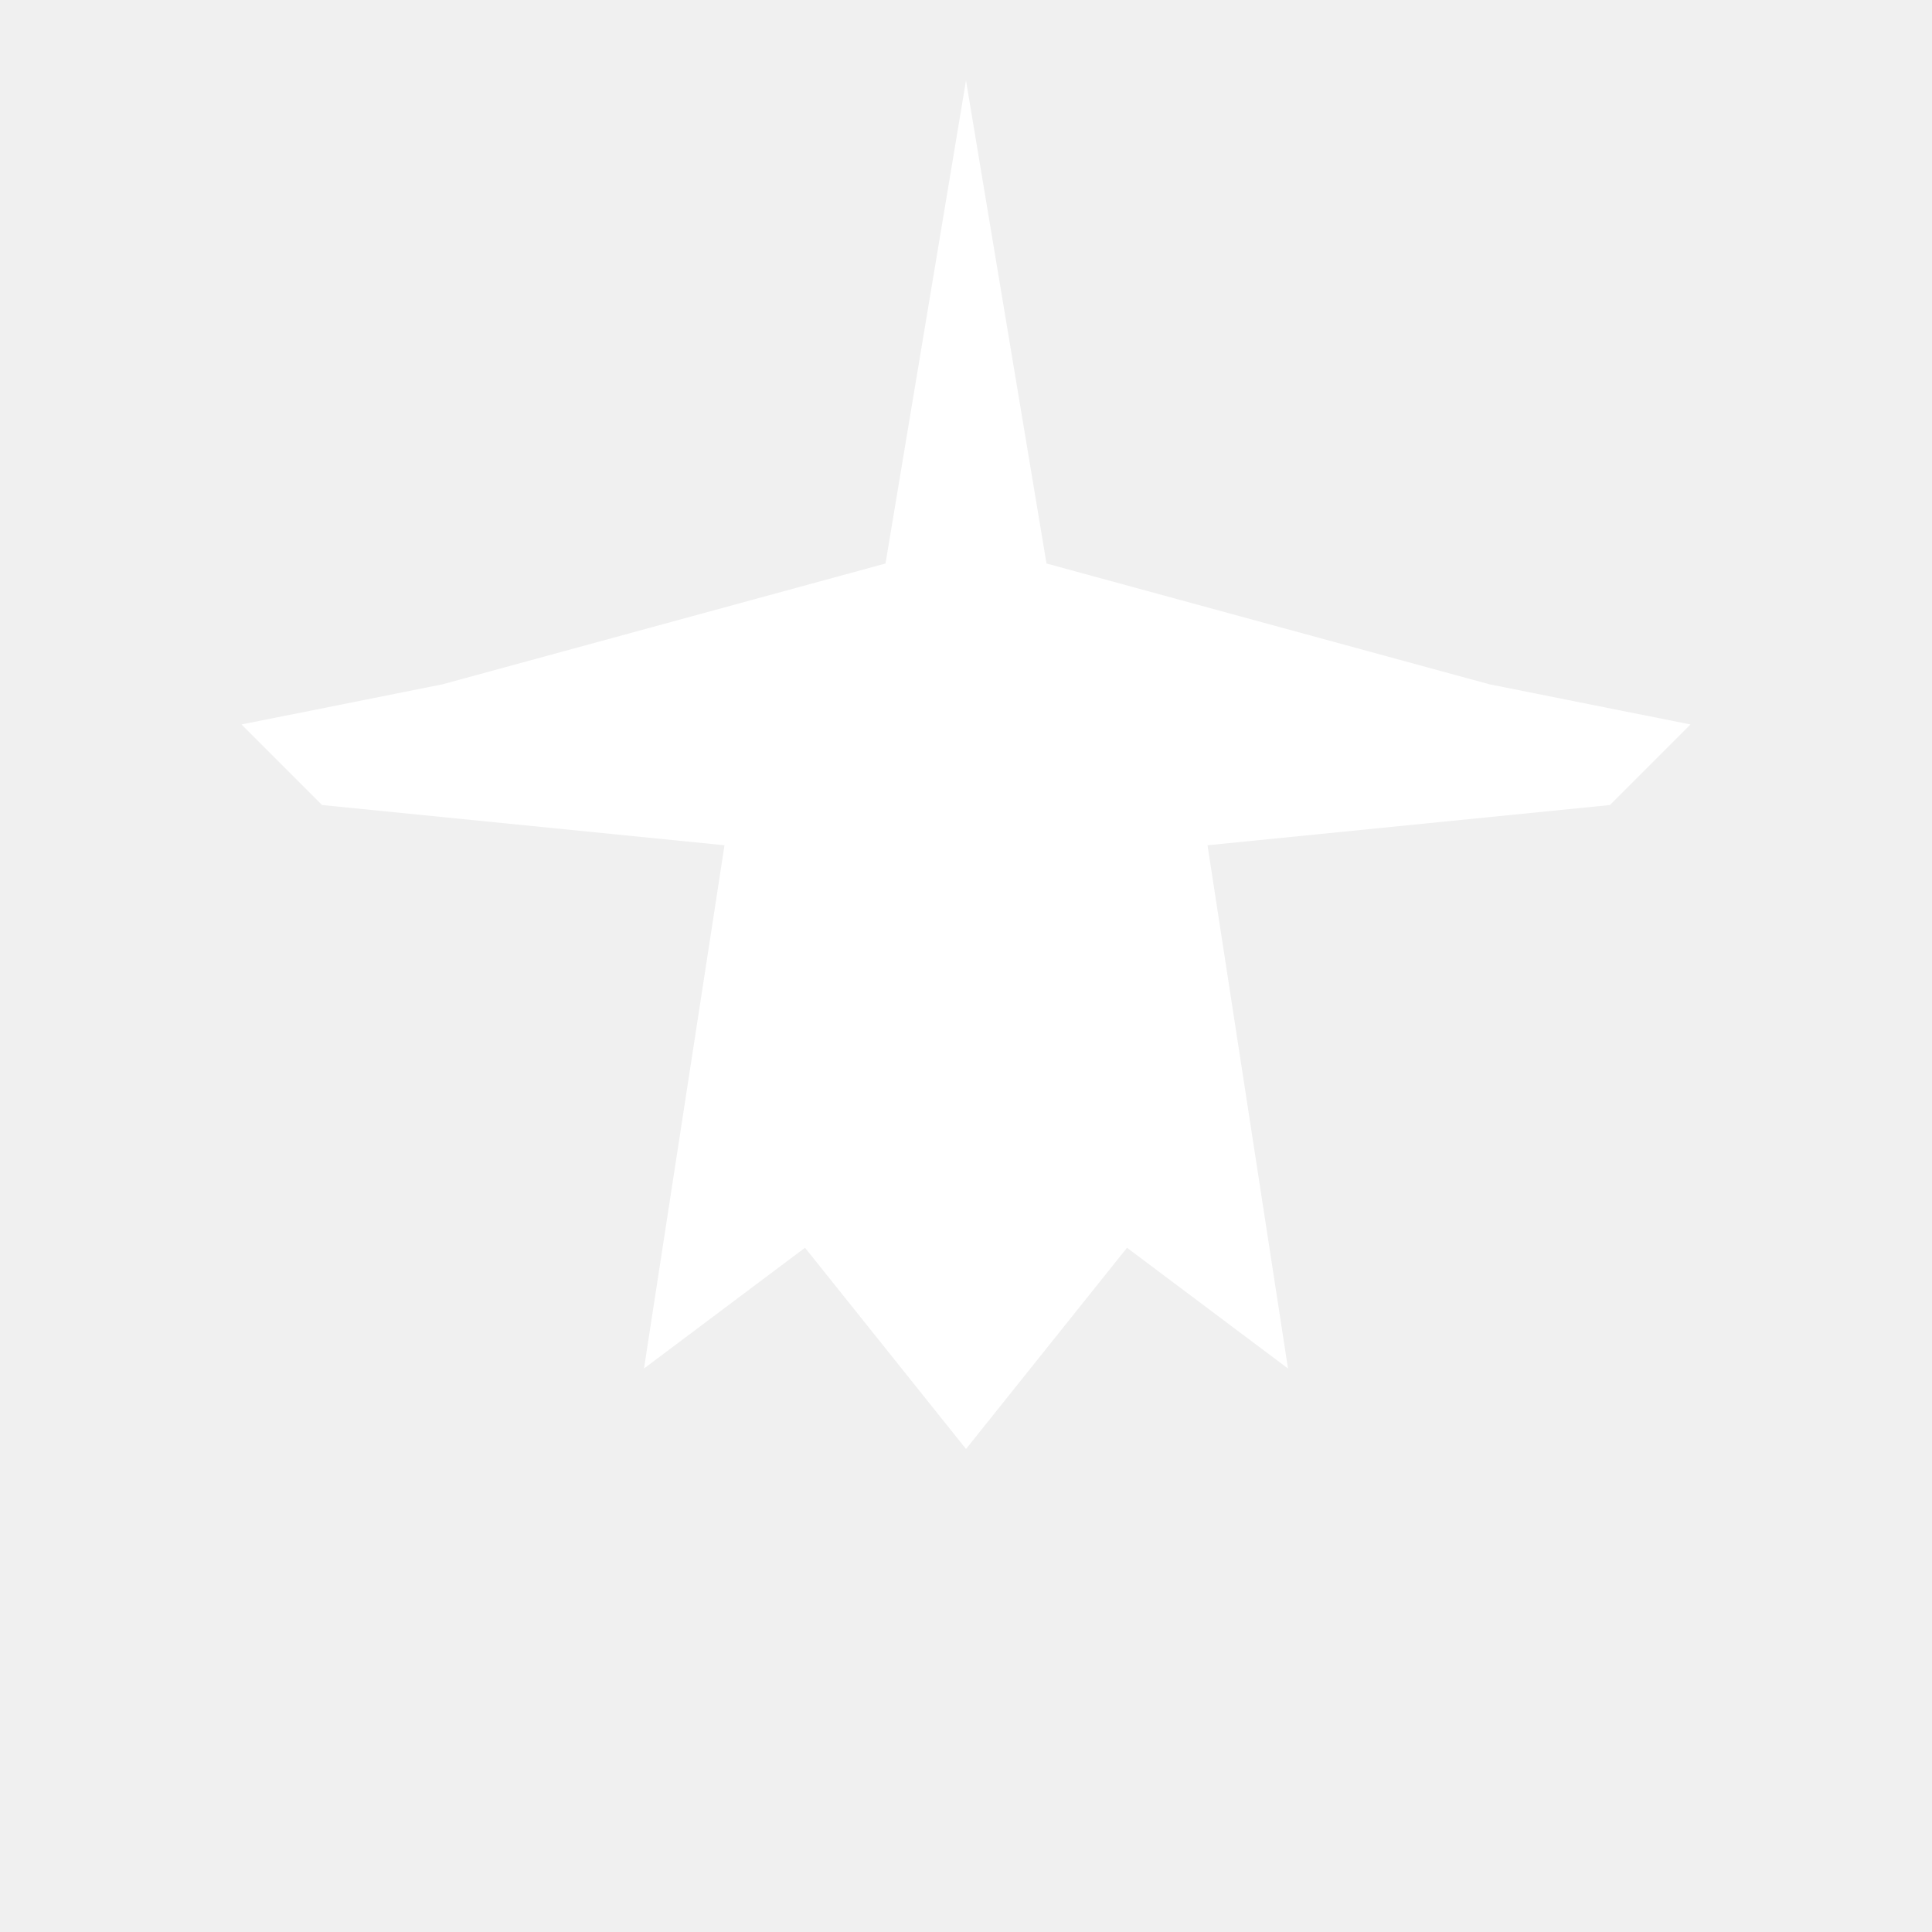
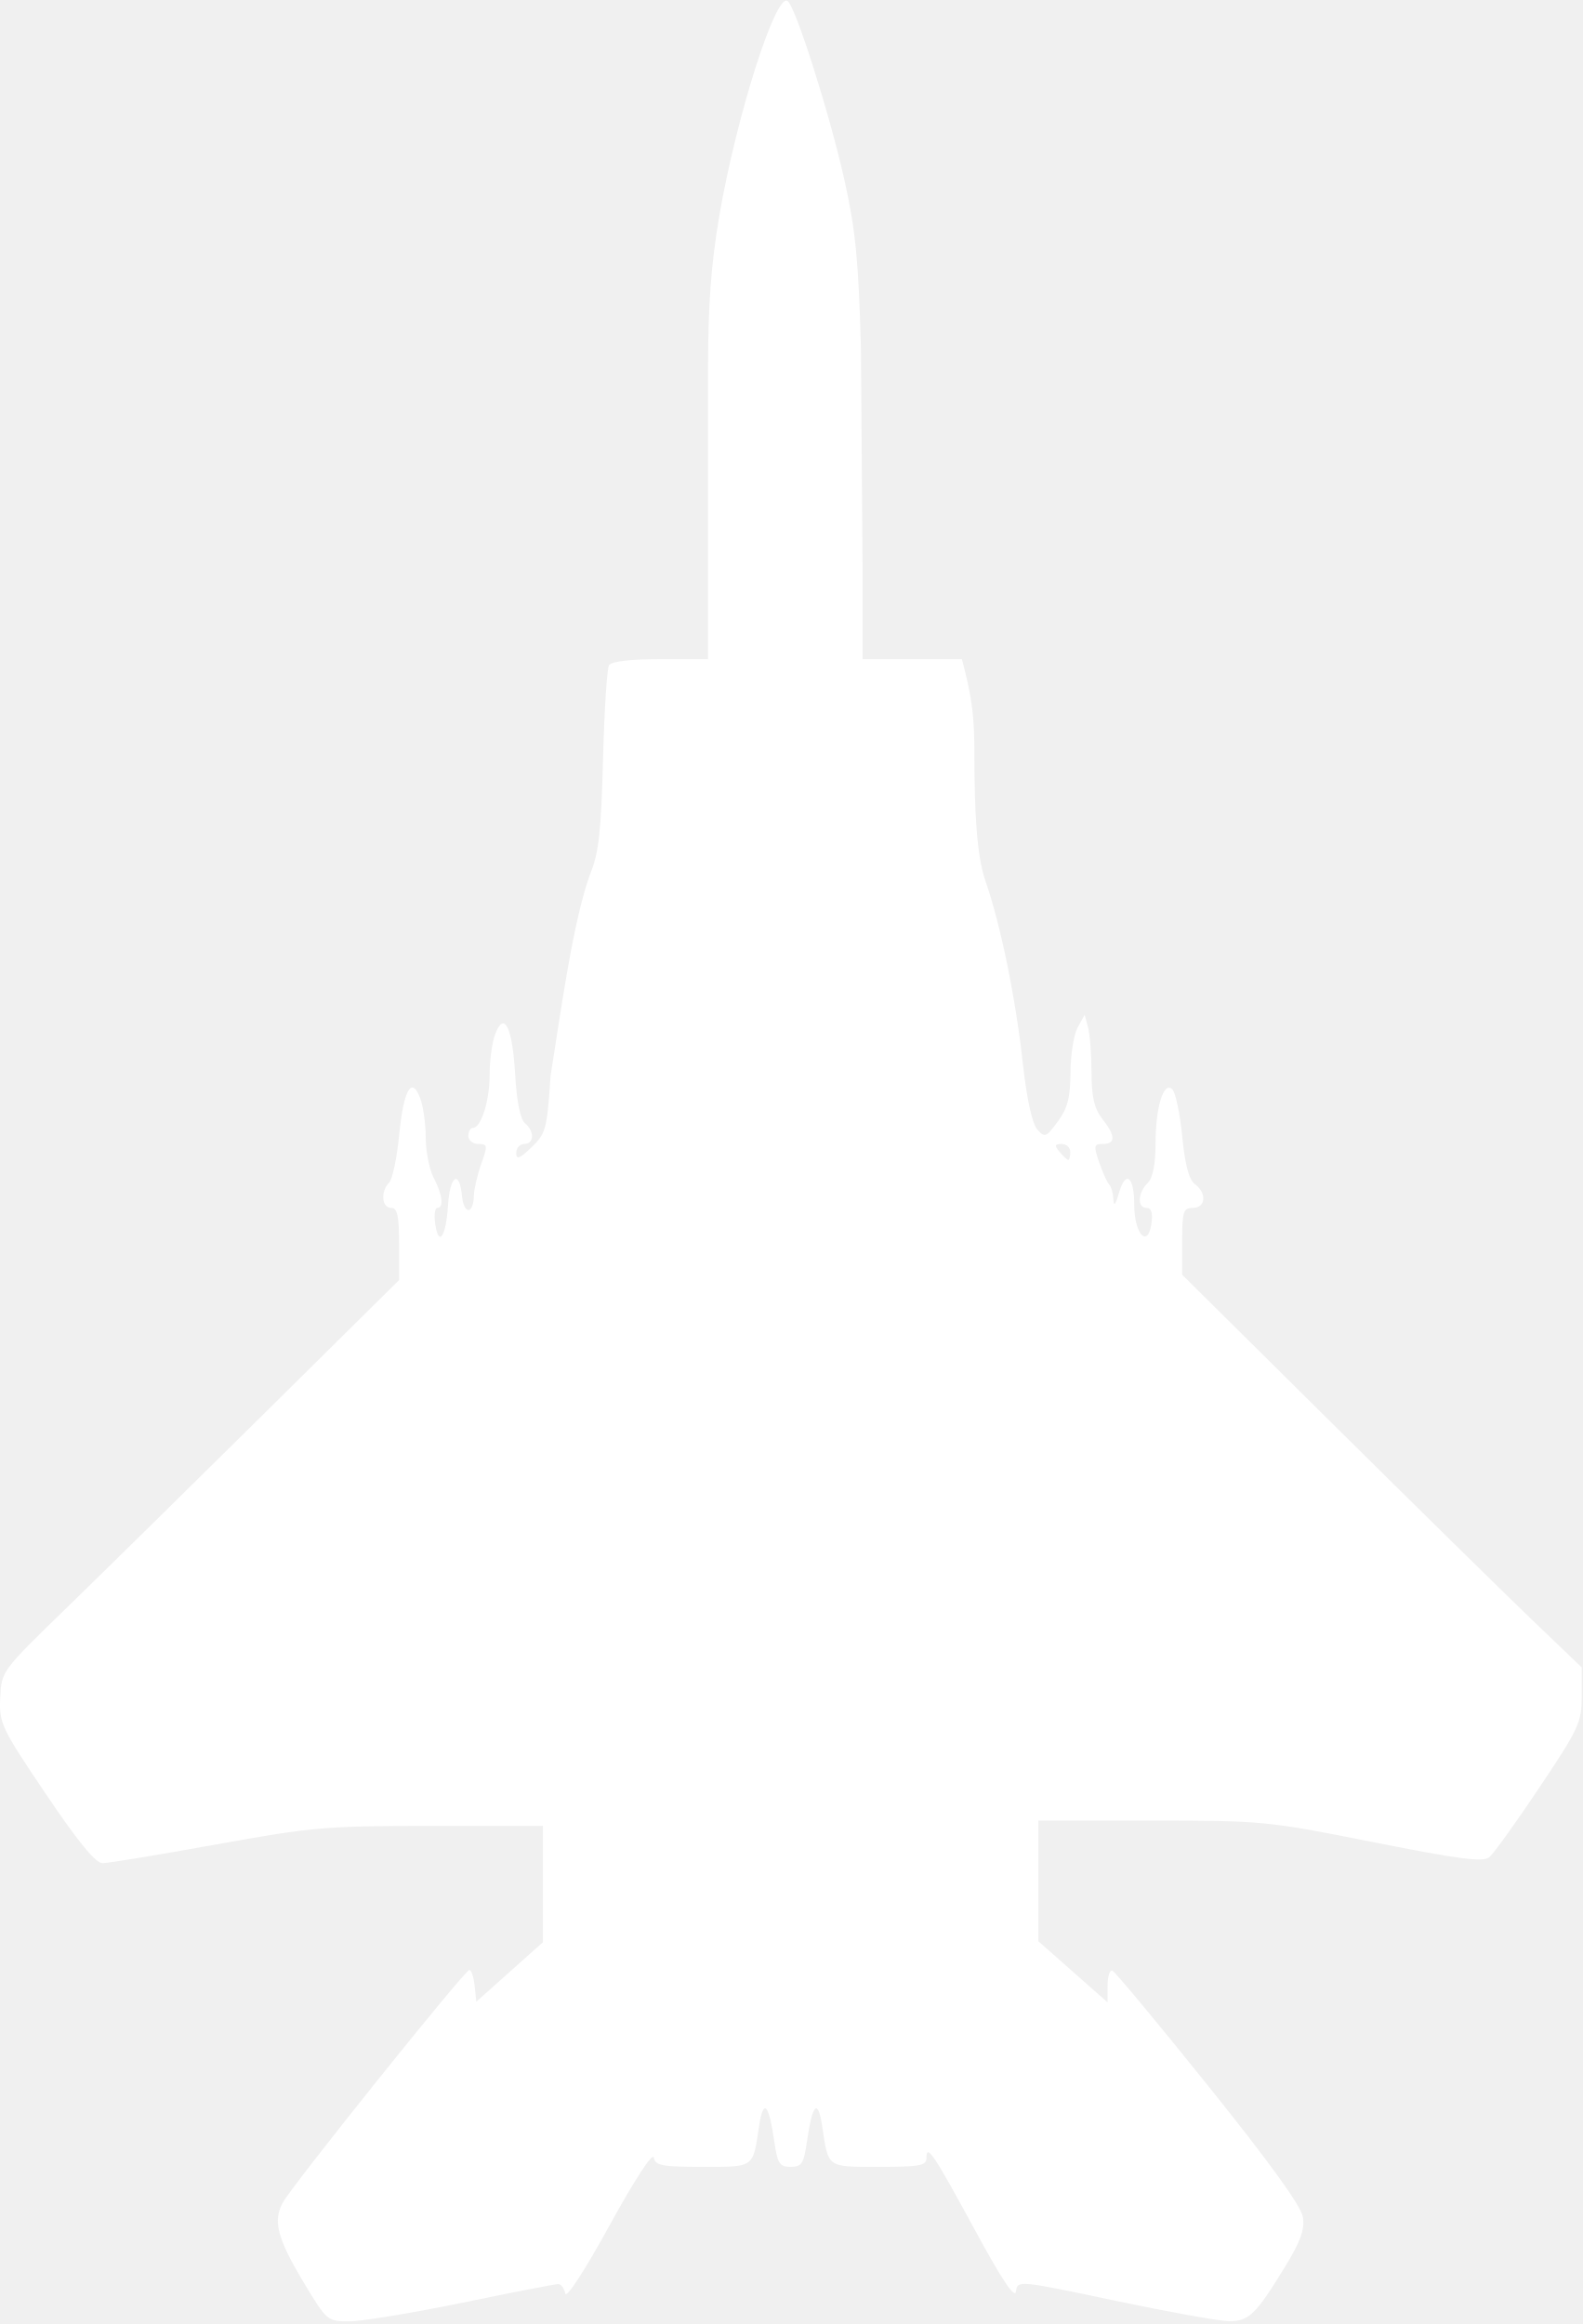
- <svg xmlns="http://www.w3.org/2000/svg" viewBox="0 0 24 24" fill="#FFFFFF">
-   <path d="M12 1L11 7L5.5 8.5L3 9L4 10L9 10.5L8 17L10 15.5L12 18L14 15.5L16 17L15 10.5L20 10L21 9L18.5 8.5L13 7Z" />
+ <svg xmlns="http://www.w3.org/2000/svg" width="64" height="94" viewBox="0 0 297 436" fill="white">
+   <path d="m 215.4,778.353 c -5.012,-8.332 -5.899,-11.648 -4.04,-15.107 1.737,-3.232 34.127,-43.628 35.036,-43.696 0.378,-0.028 0.828,1.299 1,2.949 l 0.313,2.999 6.25,-5.579 6.25,-5.579 0,-10.92 0,-10.92 -21.038,0 c -19.691,0 -22.278,0.224 -40.392,3.5 -10.645,1.925 -20.201,3.5 -21.237,3.5 -1.298,0 -4.607,-4.042 -10.656,-13.021 -8.381,-12.439 -8.763,-13.244 -8.545,-18.022 0.228,-4.991 0.253,-5.025 12.299,-16.725 6.639,-6.448 23.433,-22.964 37.32,-36.702 l 25.25,-24.979 0,-6.776 c 0,-5.357 -0.314,-6.776 -1.5,-6.776 -1.757,0 -2.002,-3.098 -0.374,-4.726 0.619,-0.619 1.463,-4.568 1.874,-8.774 0.851,-8.69 2.342,-11.361 3.963,-7.098 0.57,1.5 1.04,4.836 1.043,7.413 0.003,2.577 0.678,5.974 1.5,7.549 1.65,3.163 1.942,5.636 0.667,5.636 -0.455,0 -0.624,1.384 -0.375,3.075 0.643,4.384 2.027,2.316 2.392,-3.575 0.347,-5.596 2.139,-6.777 2.625,-1.731 0.342,3.552 2.158,3.489 2.229,-0.078 0.024,-1.205 0.646,-3.878 1.382,-5.941 1.242,-3.479 1.202,-3.75 -0.544,-3.75 -1.035,0 -1.882,-0.675 -1.882,-1.5 0,-0.825 0.378,-1.5 0.839,-1.5 1.558,0 3.161,-5.062 3.161,-9.982 0,-2.688 0.467,-6.115 1.037,-7.616 1.698,-4.465 3.238,-1.37 3.754,7.544 0.294,5.083 0.967,8.437 1.837,9.159 1.828,1.517 1.75,3.894 -0.128,3.894 -0.825,0 -1.5,0.759 -1.5,1.687 0,1.336 0.596,1.116 2.868,-1.06 2.69,-2.577 2.912,-3.409 3.579,-13.437 1.793,-11.2 4.21,-29.275 7.481,-38.004 1.557,-3.785 2.01,-7.879 2.356,-21.298 0.236,-9.137 0.745,-17.125 1.132,-17.75 0.44,-0.712 4.043,-1.137 9.644,-1.137 l 8.941,0 0,-17.64 0,-36.735 c 0,-12.011 0.556,-19.65 2.087,-28.663 3.143,-18.507 10.555,-41.92 12.825,-40.516 1.472,0.91 7.904,21.147 10.693,33.646 2.089,9.362 2.644,15.025 3.094,31.574 l 0.3,40.404 0,17.93 9.328,0 9.328,0 c 2.025,7.648 2.324,11.012 2.344,17.92 0,10.31 0.396,18.904 2.059,23.674 2.859,8.2 5.68,21.973 7.049,34.407 0.715,6.496 1.734,11.165 2.673,12.243 1.421,1.633 1.665,1.542 3.868,-1.444 1.845,-2.5 2.359,-4.492 2.387,-9.243 0.019,-3.331 0.627,-7.124 1.351,-8.429 l 1.316,-2.373 0.635,2.373 c 0.349,1.305 0.641,5.125 0.649,8.488 0.01,4.586 0.514,6.751 2.014,8.658 2.504,3.184 2.543,4.727 0.118,4.727 -1.712,0 -1.774,0.315 -0.685,3.481 0.658,1.915 1.505,3.79 1.882,4.167 0.377,0.377 0.726,1.623 0.776,2.769 0.061,1.408 0.398,1.017 1.038,-1.202 1.265,-4.388 2.872,-3.144 2.872,2.222 0,5.403 2.528,8.23 3.21,3.589 0.304,-2.07 0.025,-3.025 -0.883,-3.025 -1.787,0 -1.683,-2.787 0.173,-4.643 0.992,-0.992 1.5,-3.485 1.5,-7.363 0,-6.941 1.524,-11.87 3.163,-10.231 0.599,0.599 1.43,4.577 1.848,8.842 0.52,5.311 1.268,8.126 2.374,8.935 2.285,1.671 2.045,4.461 -0.385,4.461 -1.787,0 -2,0.667 -2,6.273 l 0,6.273 28.25,27.992 c 15.537,15.395 32.413,31.979 37.5,36.853 l 9.25,8.861 0,5.329 c 0,4.993 -0.499,6.076 -7.931,17.195 -4.362,6.526 -8.595,12.416 -9.405,13.089 -1.18,0.979 -5.526,0.417 -21.813,-2.821 -19.919,-3.96 -20.778,-4.044 -41.595,-4.044 l -21.256,0 0,11.322 0,11.322 6.5,5.742 6.5,5.742 0,-3.148 c 0,-1.731 0.402,-2.998 0.894,-2.815 0.492,0.183 8.634,9.978 18.093,21.766 11.561,14.407 17.354,22.438 17.675,24.5 0.362,2.329 -0.443,4.569 -3.343,9.305 -5.516,9.009 -6.814,10.267 -10.56,10.23 -1.793,-0.018 -11.449,-1.76 -21.457,-3.871 -18.093,-3.816 -18.199,-3.826 -18.5,-1.718 -0.208,1.458 -2.592,-2.098 -7.627,-11.379 -7.816,-14.405 -9.175,-16.435 -9.175,-13.7 0,1.473 -1.19,1.7 -8.893,1.7 -9.851,0 -9.497,0.249 -10.661,-7.508 -0.816,-5.444 -1.841,-4.464 -2.883,2.758 -0.598,4.142 -0.99,4.75 -3.063,4.75 -2.073,0 -2.465,-0.608 -3.063,-4.75 -1.043,-7.223 -2.067,-8.203 -2.883,-2.758 -1.163,7.753 -0.817,7.508 -10.587,7.508 -7.603,0 -8.867,-0.241 -9.161,-1.75 -0.201,-1.033 -3.606,4.193 -8.305,12.75 -4.7,8.557 -8.104,13.783 -8.305,12.75 -0.188,-0.963 -0.791,-1.75 -1.341,-1.75 -0.55,0 -8.647,1.575 -17.993,3.5 -9.346,1.925 -18.878,3.5 -21.182,3.5 -4.127,0 -4.253,-0.106 -8.488,-7.146 z M 359.21,566 c 0,-0.825 -0.73,-1.5 -1.622,-1.5 -1.329,0 -1.397,0.271 -0.378,1.5 0.685,0.825 1.415,1.5 1.622,1.5 0.208,0 0.378,-0.675 0.378,-1.5 z" transform="translate(-158.3005,-349.8854)" />
</svg>
